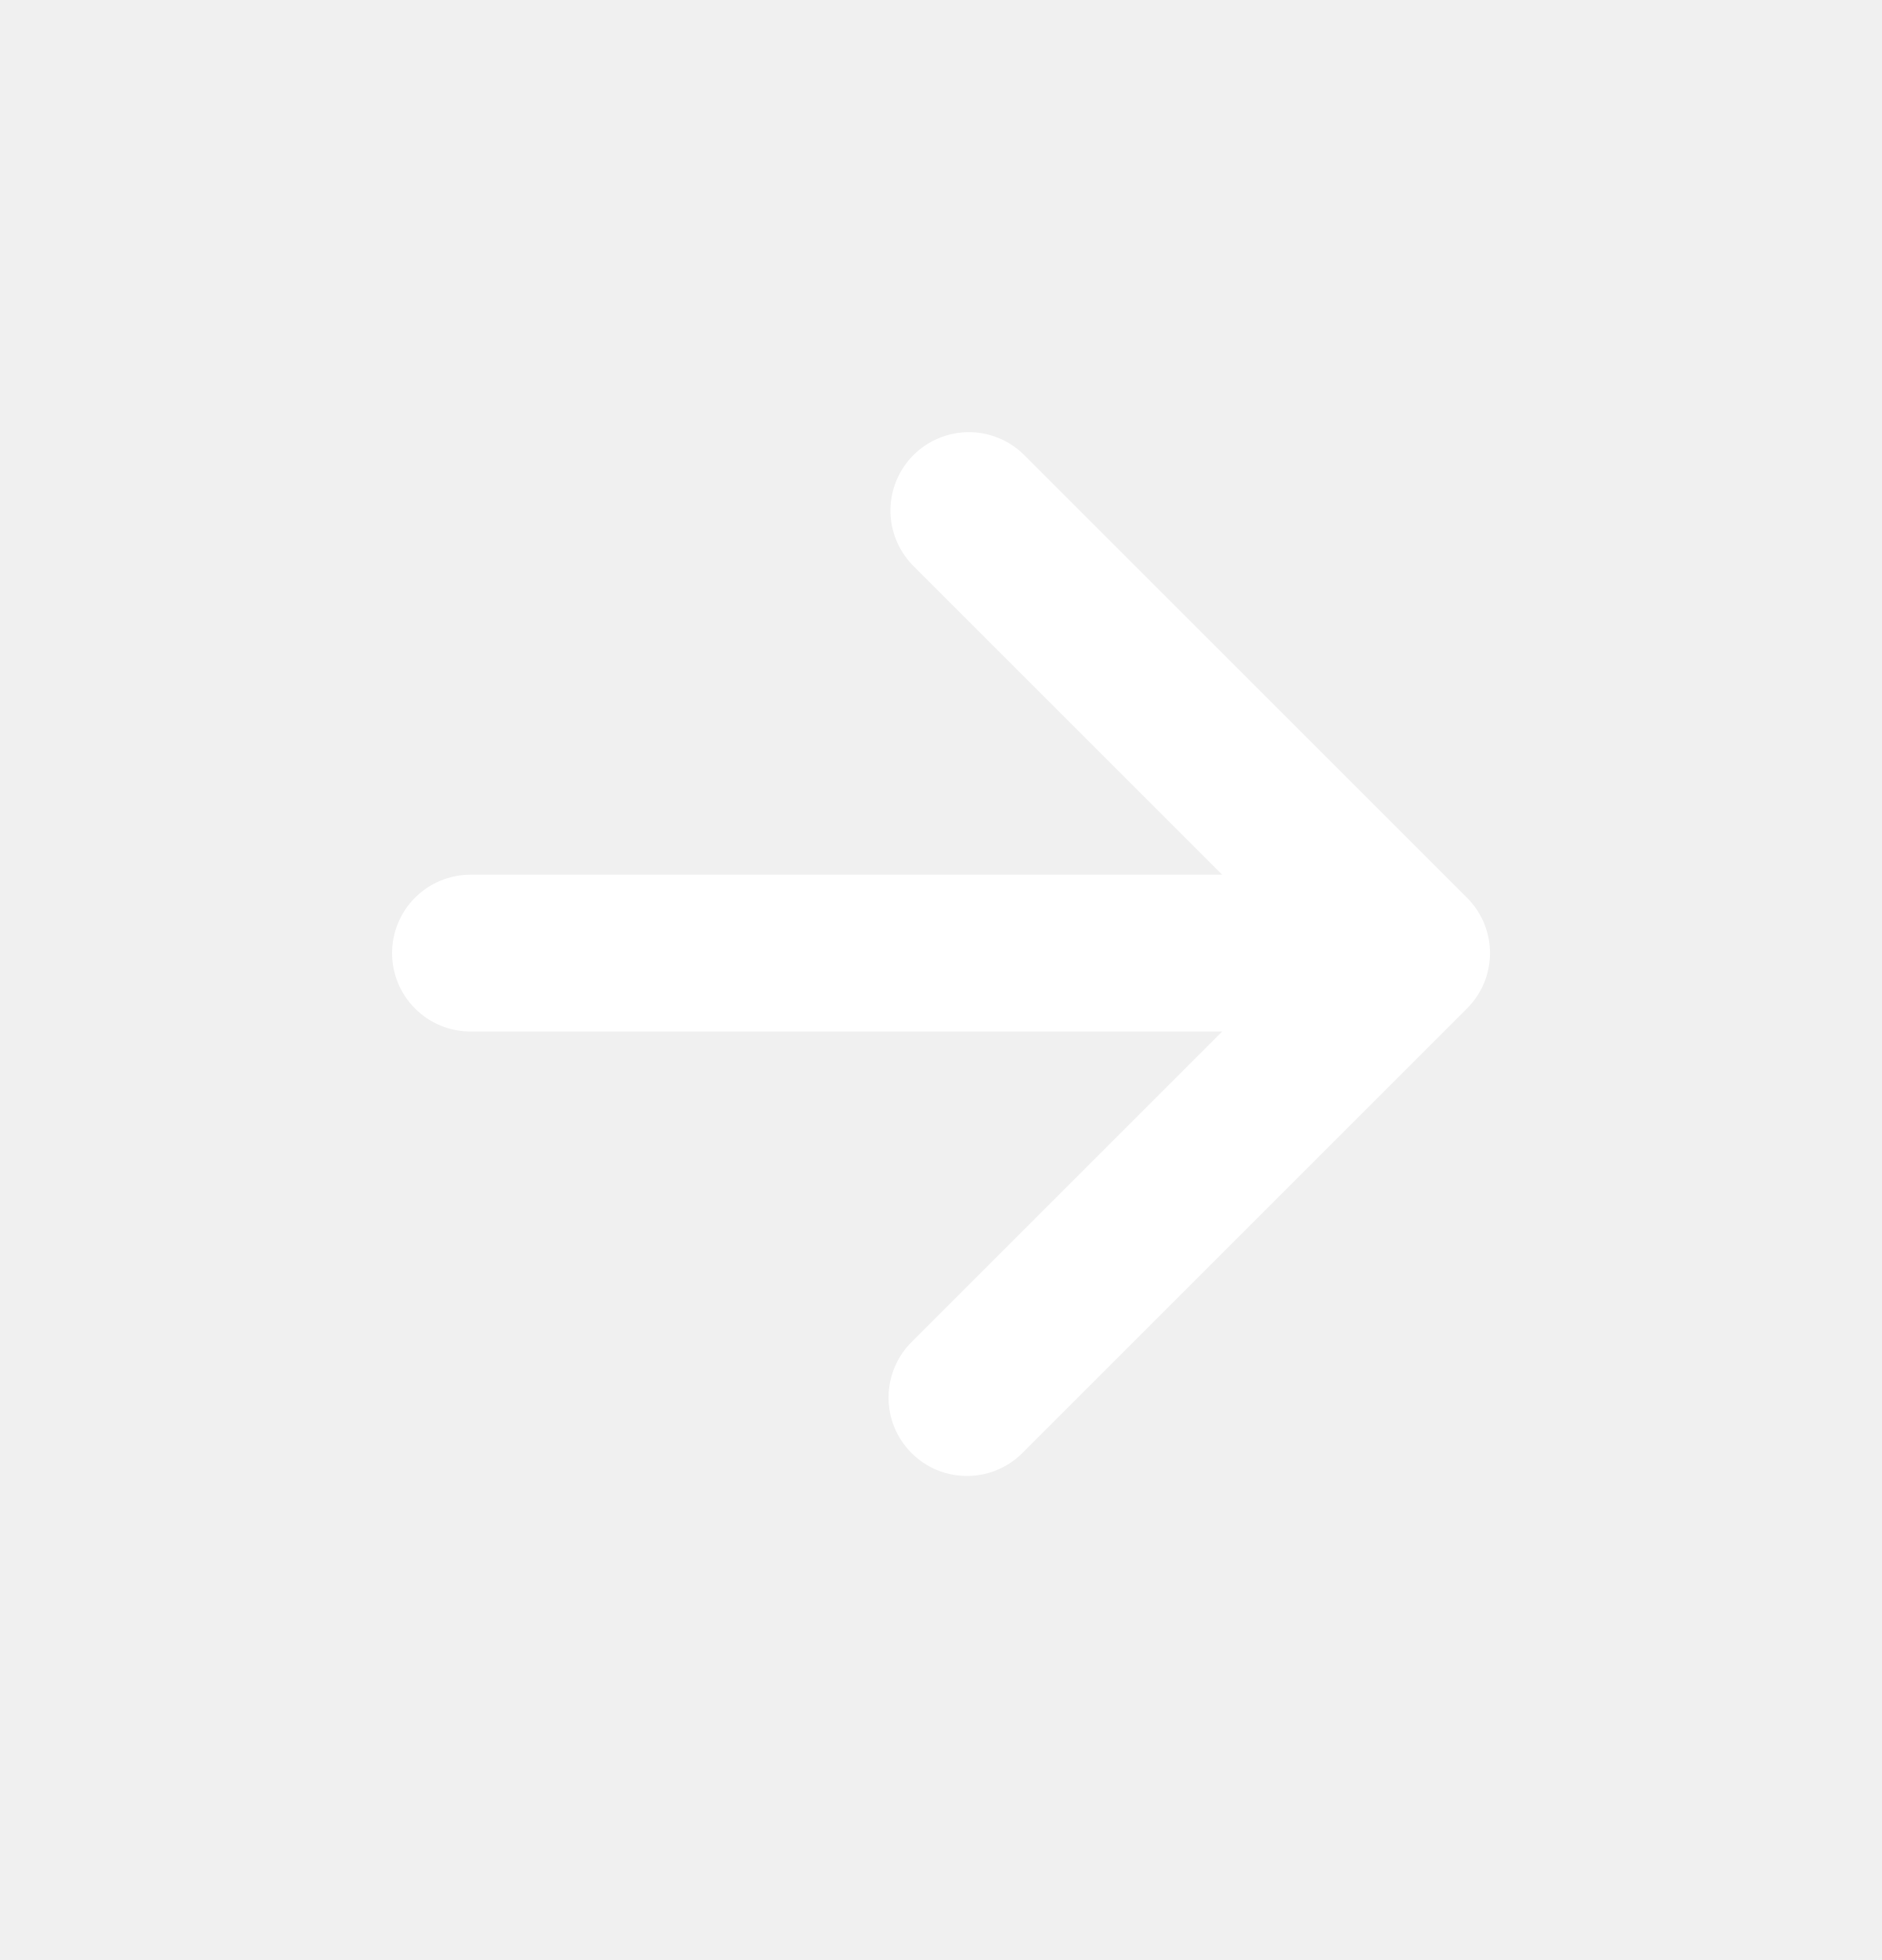
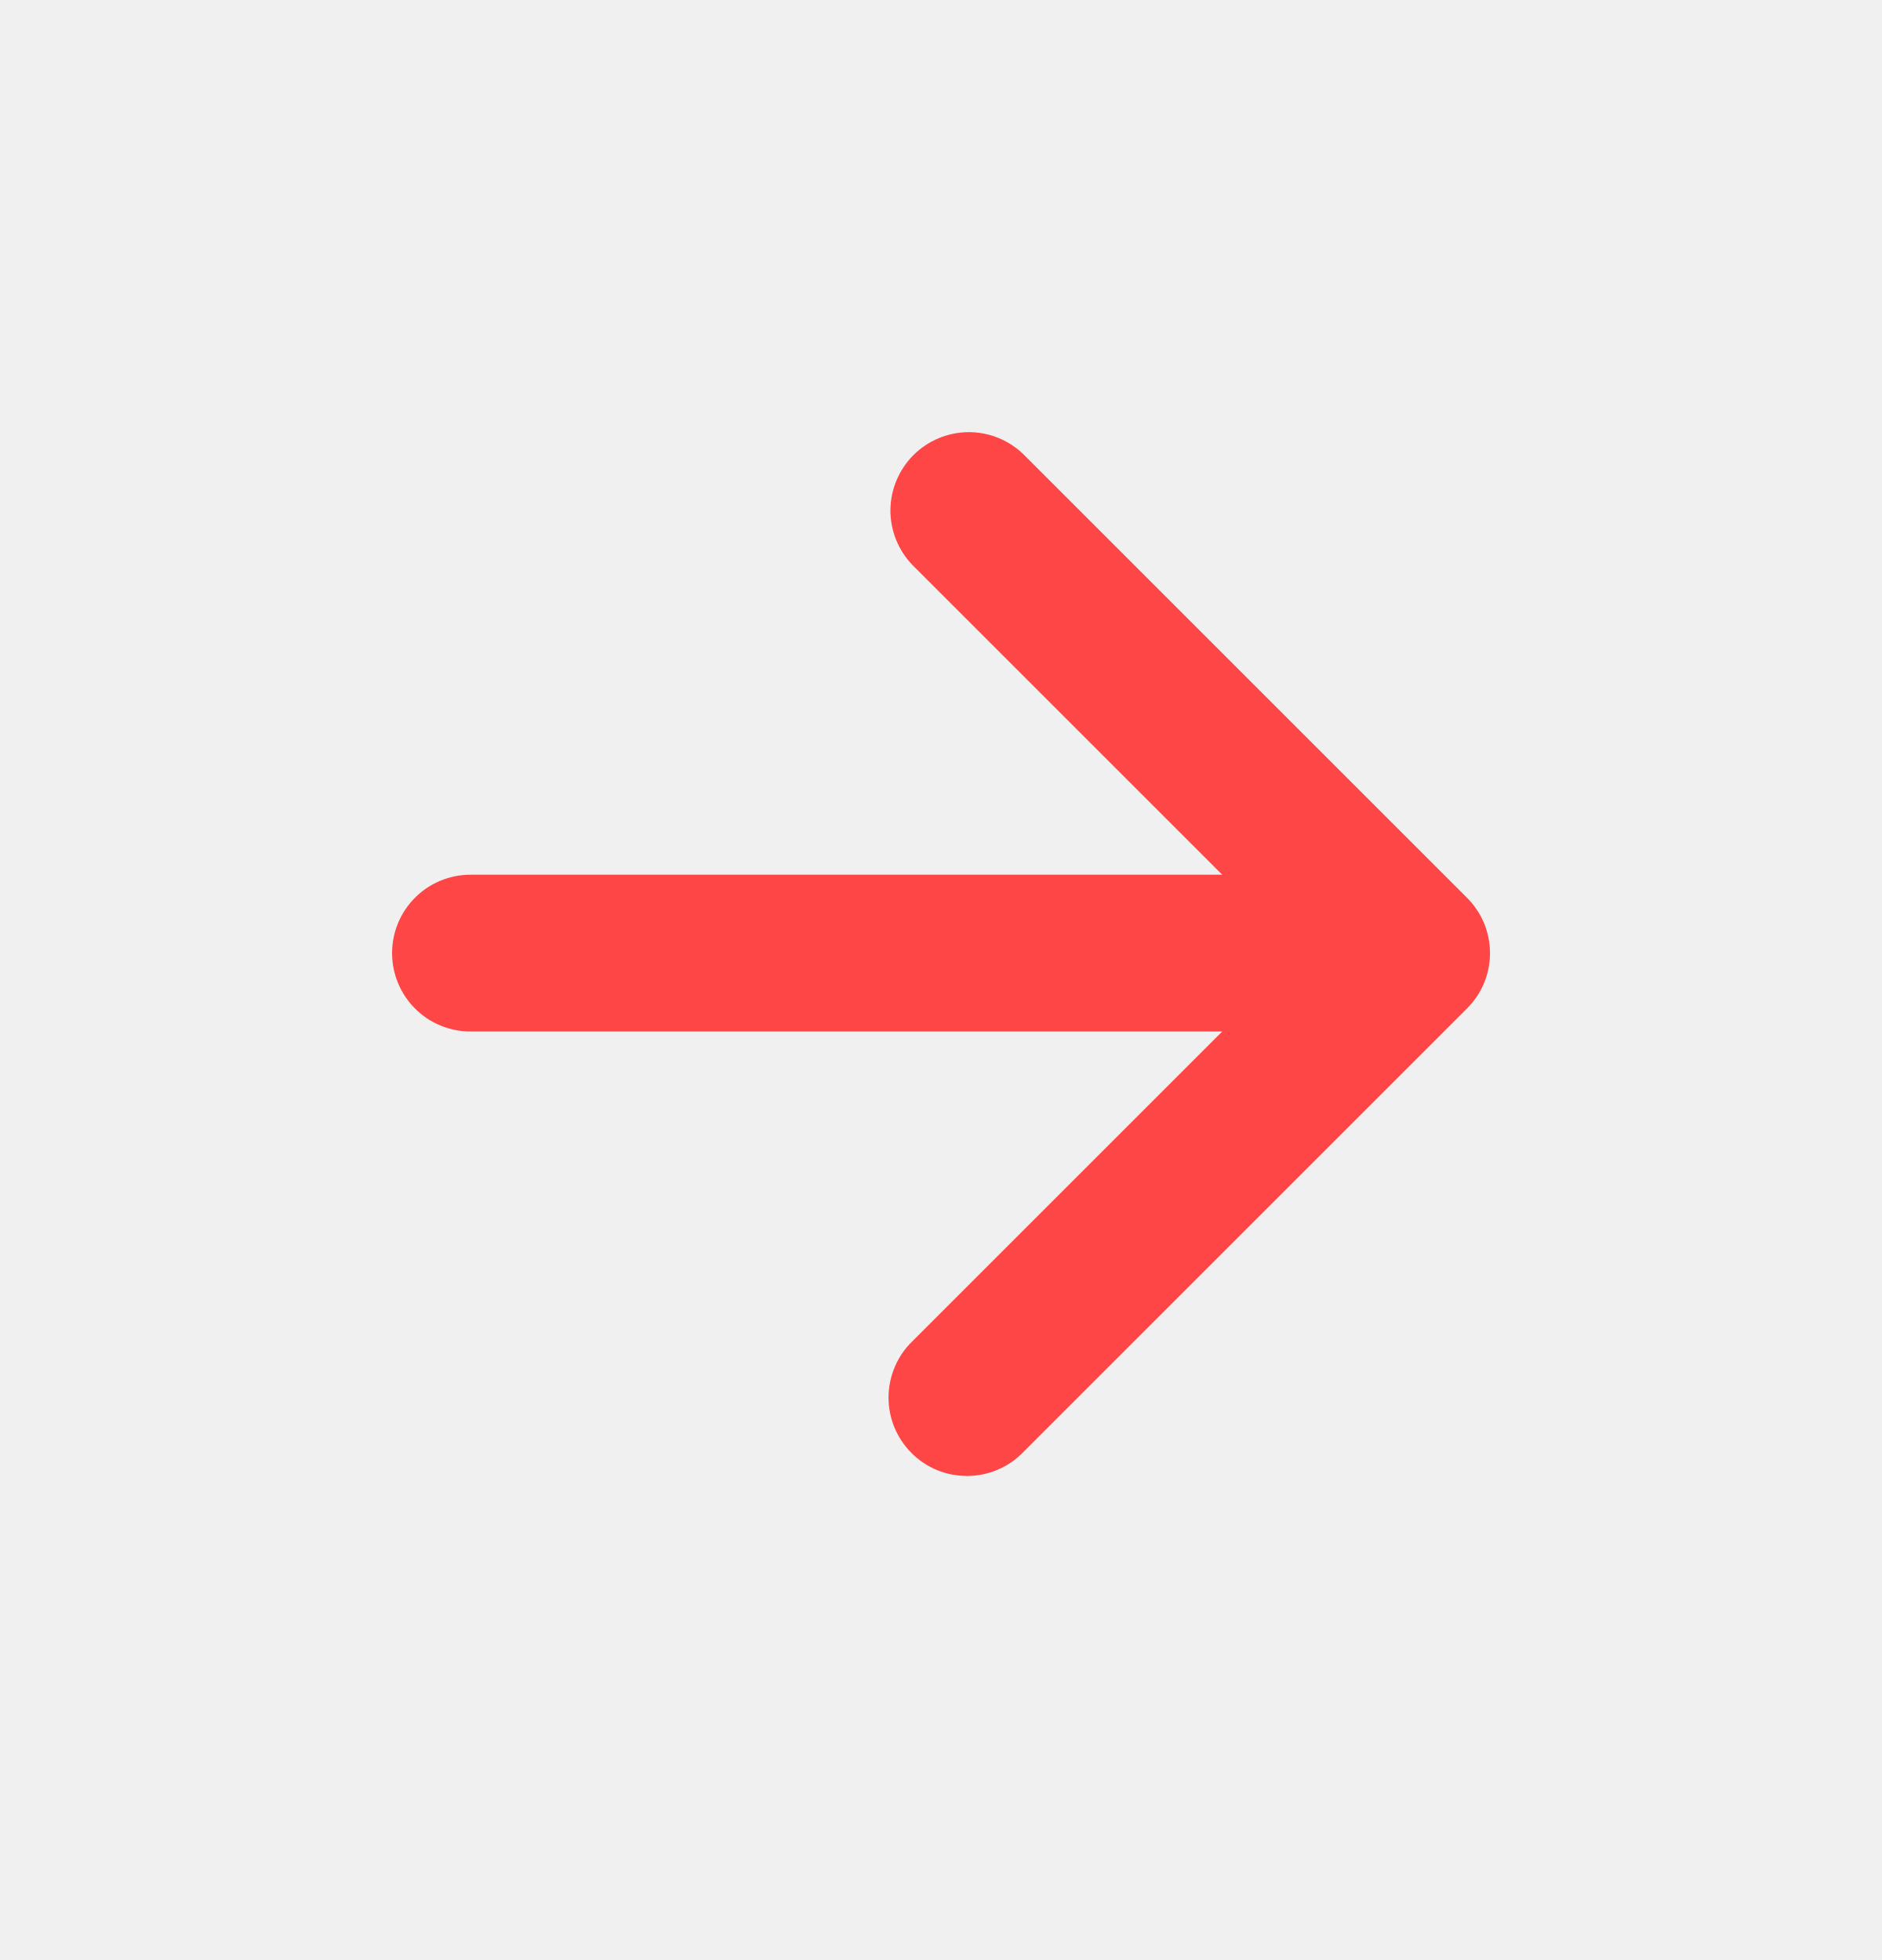
<svg xmlns="http://www.w3.org/2000/svg" width="24" height="25" viewBox="0 0 24 25" fill="none">
-   <path d="M15.586 11.157L11.636 7.207C11.454 7.018 11.353 6.766 11.355 6.504C11.358 6.241 11.463 5.991 11.648 5.805C11.834 5.62 12.084 5.515 12.347 5.512C12.609 5.51 12.861 5.611 13.05 5.793L18.707 11.45C18.8 11.543 18.874 11.653 18.925 11.774C18.975 11.896 19.001 12.026 19.001 12.157C19.001 12.288 18.975 12.419 18.925 12.54C18.874 12.661 18.8 12.771 18.707 12.864L13.05 18.521C12.958 18.617 12.847 18.693 12.725 18.745C12.603 18.798 12.472 18.825 12.339 18.826C12.207 18.827 12.075 18.802 11.952 18.752C11.829 18.702 11.717 18.627 11.624 18.533C11.53 18.439 11.456 18.328 11.405 18.205C11.355 18.082 11.33 17.95 11.331 17.818C11.332 17.685 11.36 17.554 11.412 17.432C11.464 17.31 11.54 17.199 11.636 17.107L15.586 13.157H6C5.735 13.157 5.48 13.052 5.293 12.864C5.105 12.677 5 12.422 5 12.157C5 11.892 5.105 11.637 5.293 11.45C5.48 11.262 5.735 11.157 6 11.157H15.586Z" fill="white" />
+   <path d="M15.586 11.157L11.636 7.207C11.454 7.018 11.353 6.766 11.355 6.504C11.358 6.241 11.463 5.991 11.648 5.805C11.834 5.62 12.084 5.515 12.347 5.512C12.609 5.51 12.861 5.611 13.05 5.793L18.707 11.45C18.8 11.543 18.874 11.653 18.925 11.774C18.975 11.896 19.001 12.026 19.001 12.157C19.001 12.288 18.975 12.419 18.925 12.54C18.874 12.661 18.8 12.771 18.707 12.864L13.05 18.521C12.958 18.617 12.847 18.693 12.725 18.745C12.603 18.798 12.472 18.825 12.339 18.826C12.207 18.827 12.075 18.802 11.952 18.752C11.829 18.702 11.717 18.627 11.624 18.533C11.53 18.439 11.456 18.328 11.405 18.205C11.355 18.082 11.33 17.95 11.331 17.818C11.332 17.685 11.36 17.554 11.412 17.432C11.464 17.31 11.54 17.199 11.636 17.107L15.586 13.157H6C5.735 13.157 5.48 13.052 5.293 12.864C5.105 12.677 5 12.422 5 12.157C5 11.892 5.105 11.637 5.293 11.45C5.48 11.262 5.735 11.157 6 11.157H15.586Z" fill="#ff4646" />
</svg>
